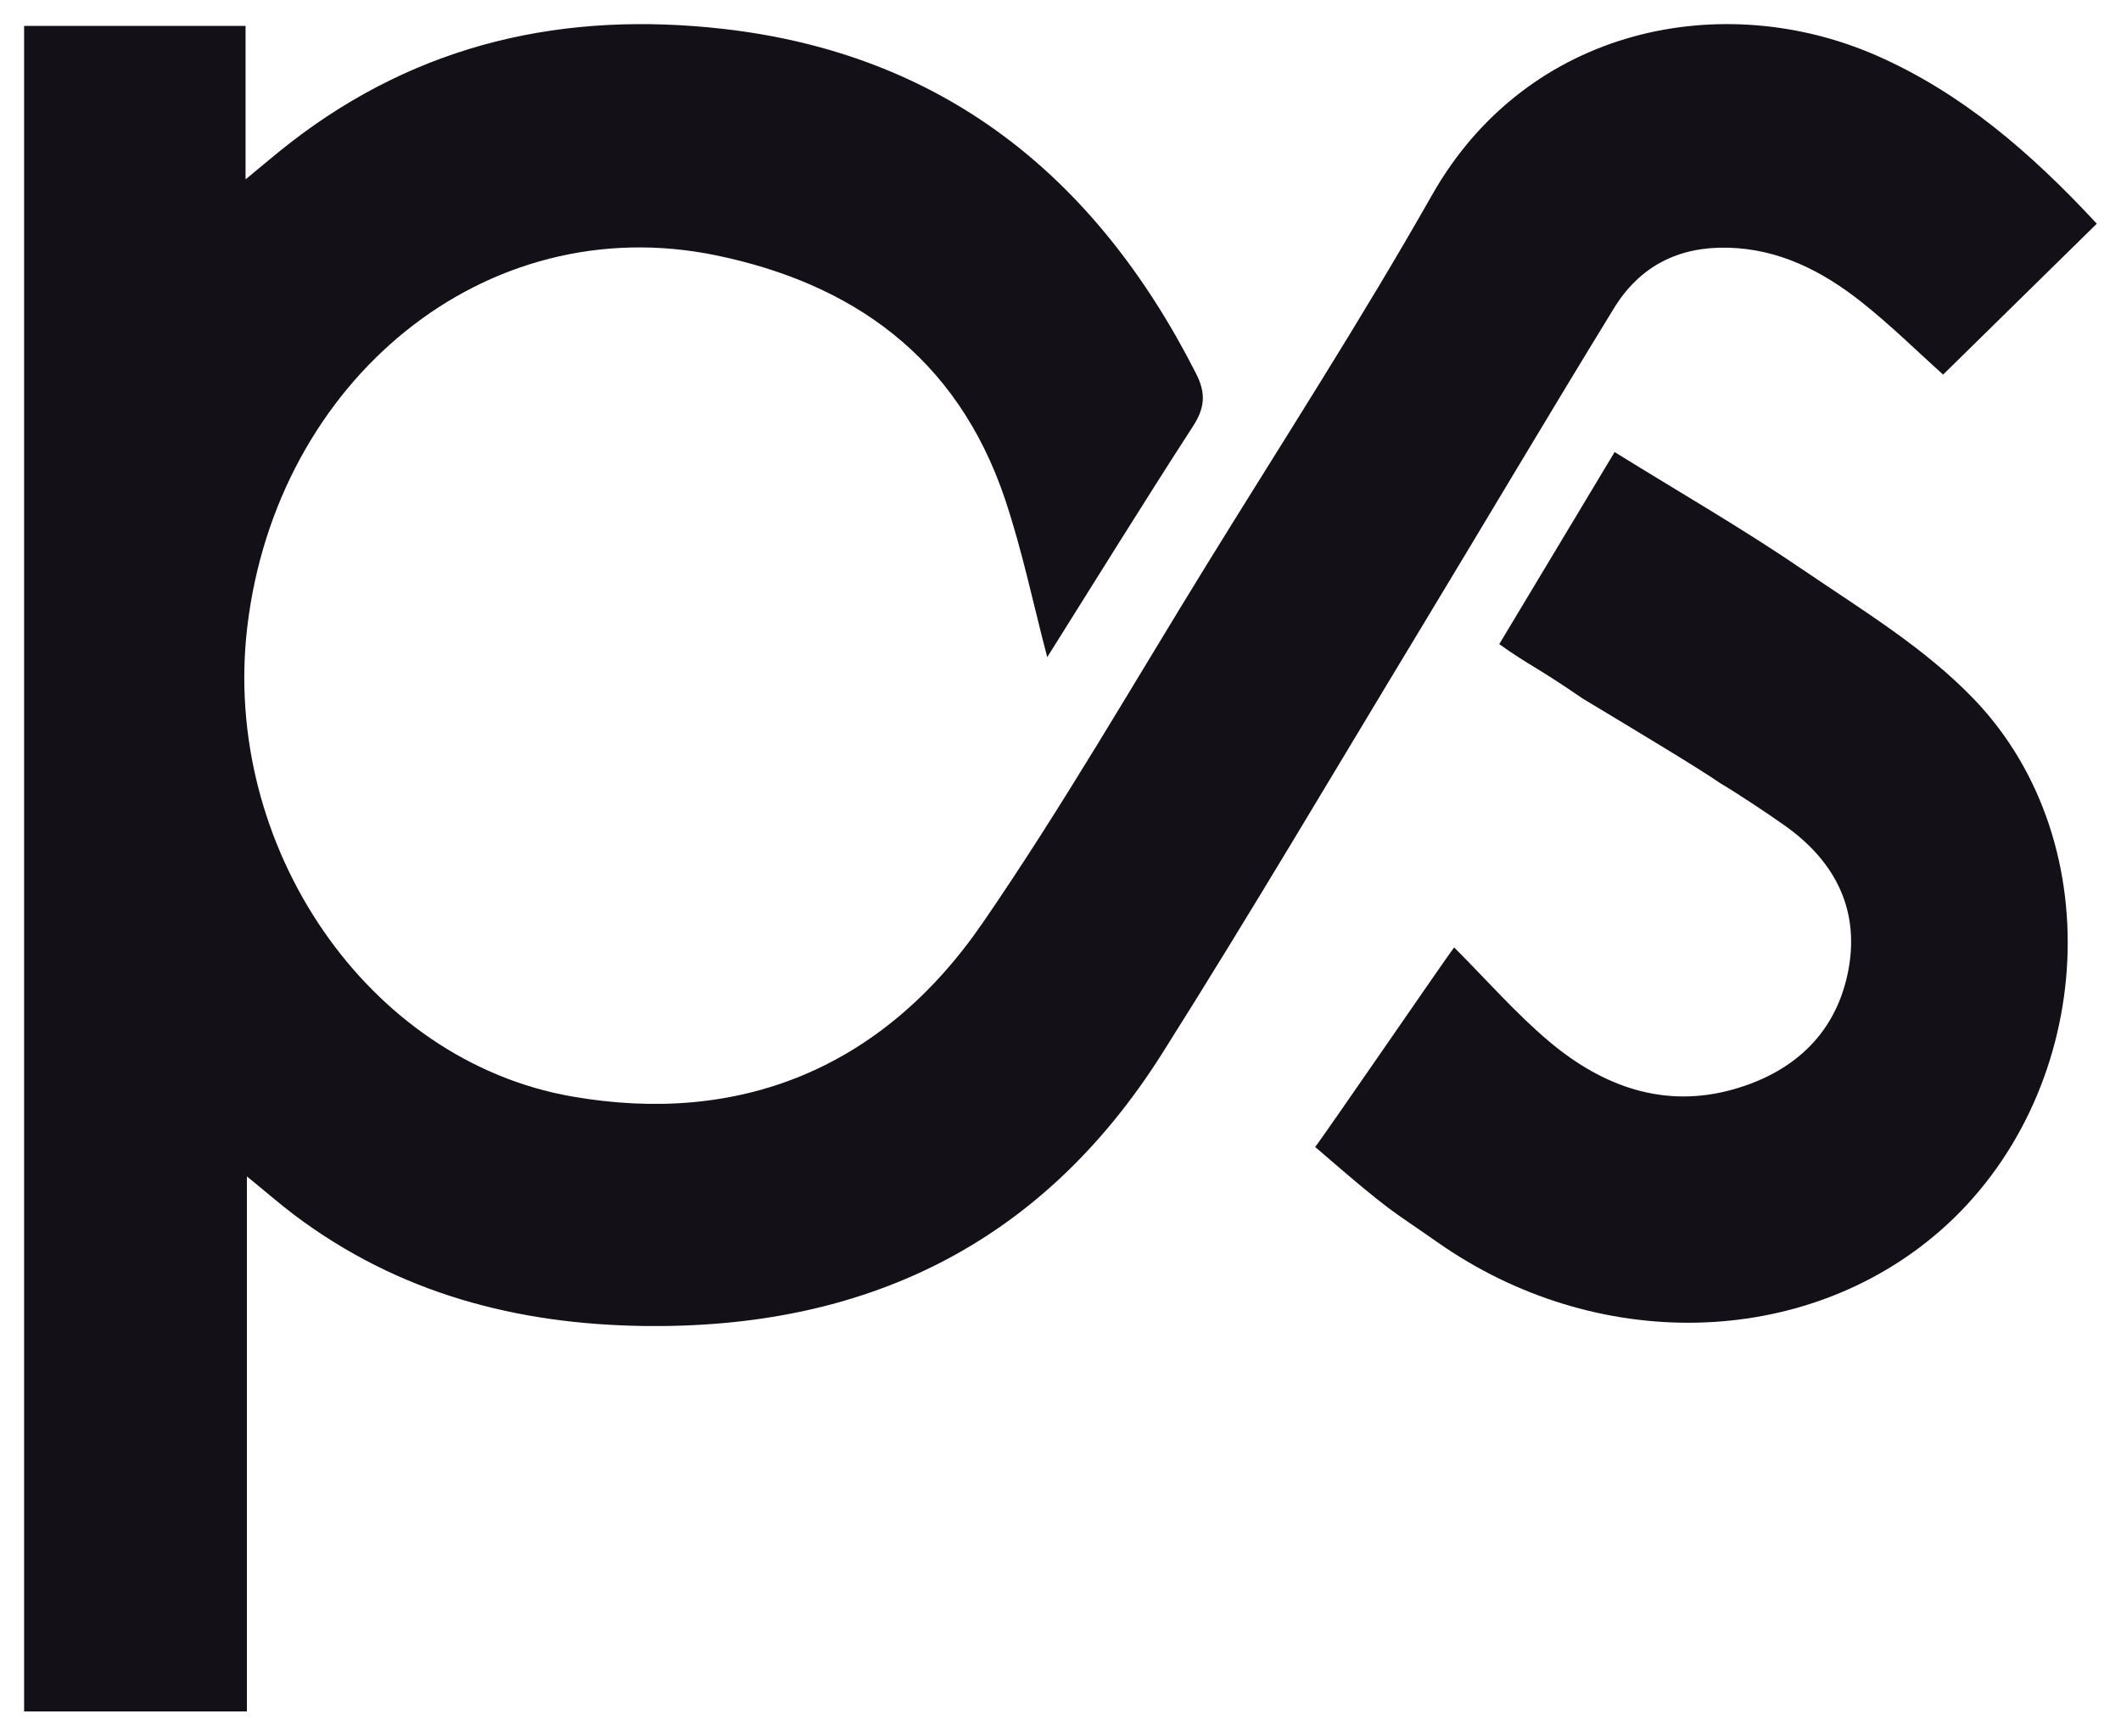
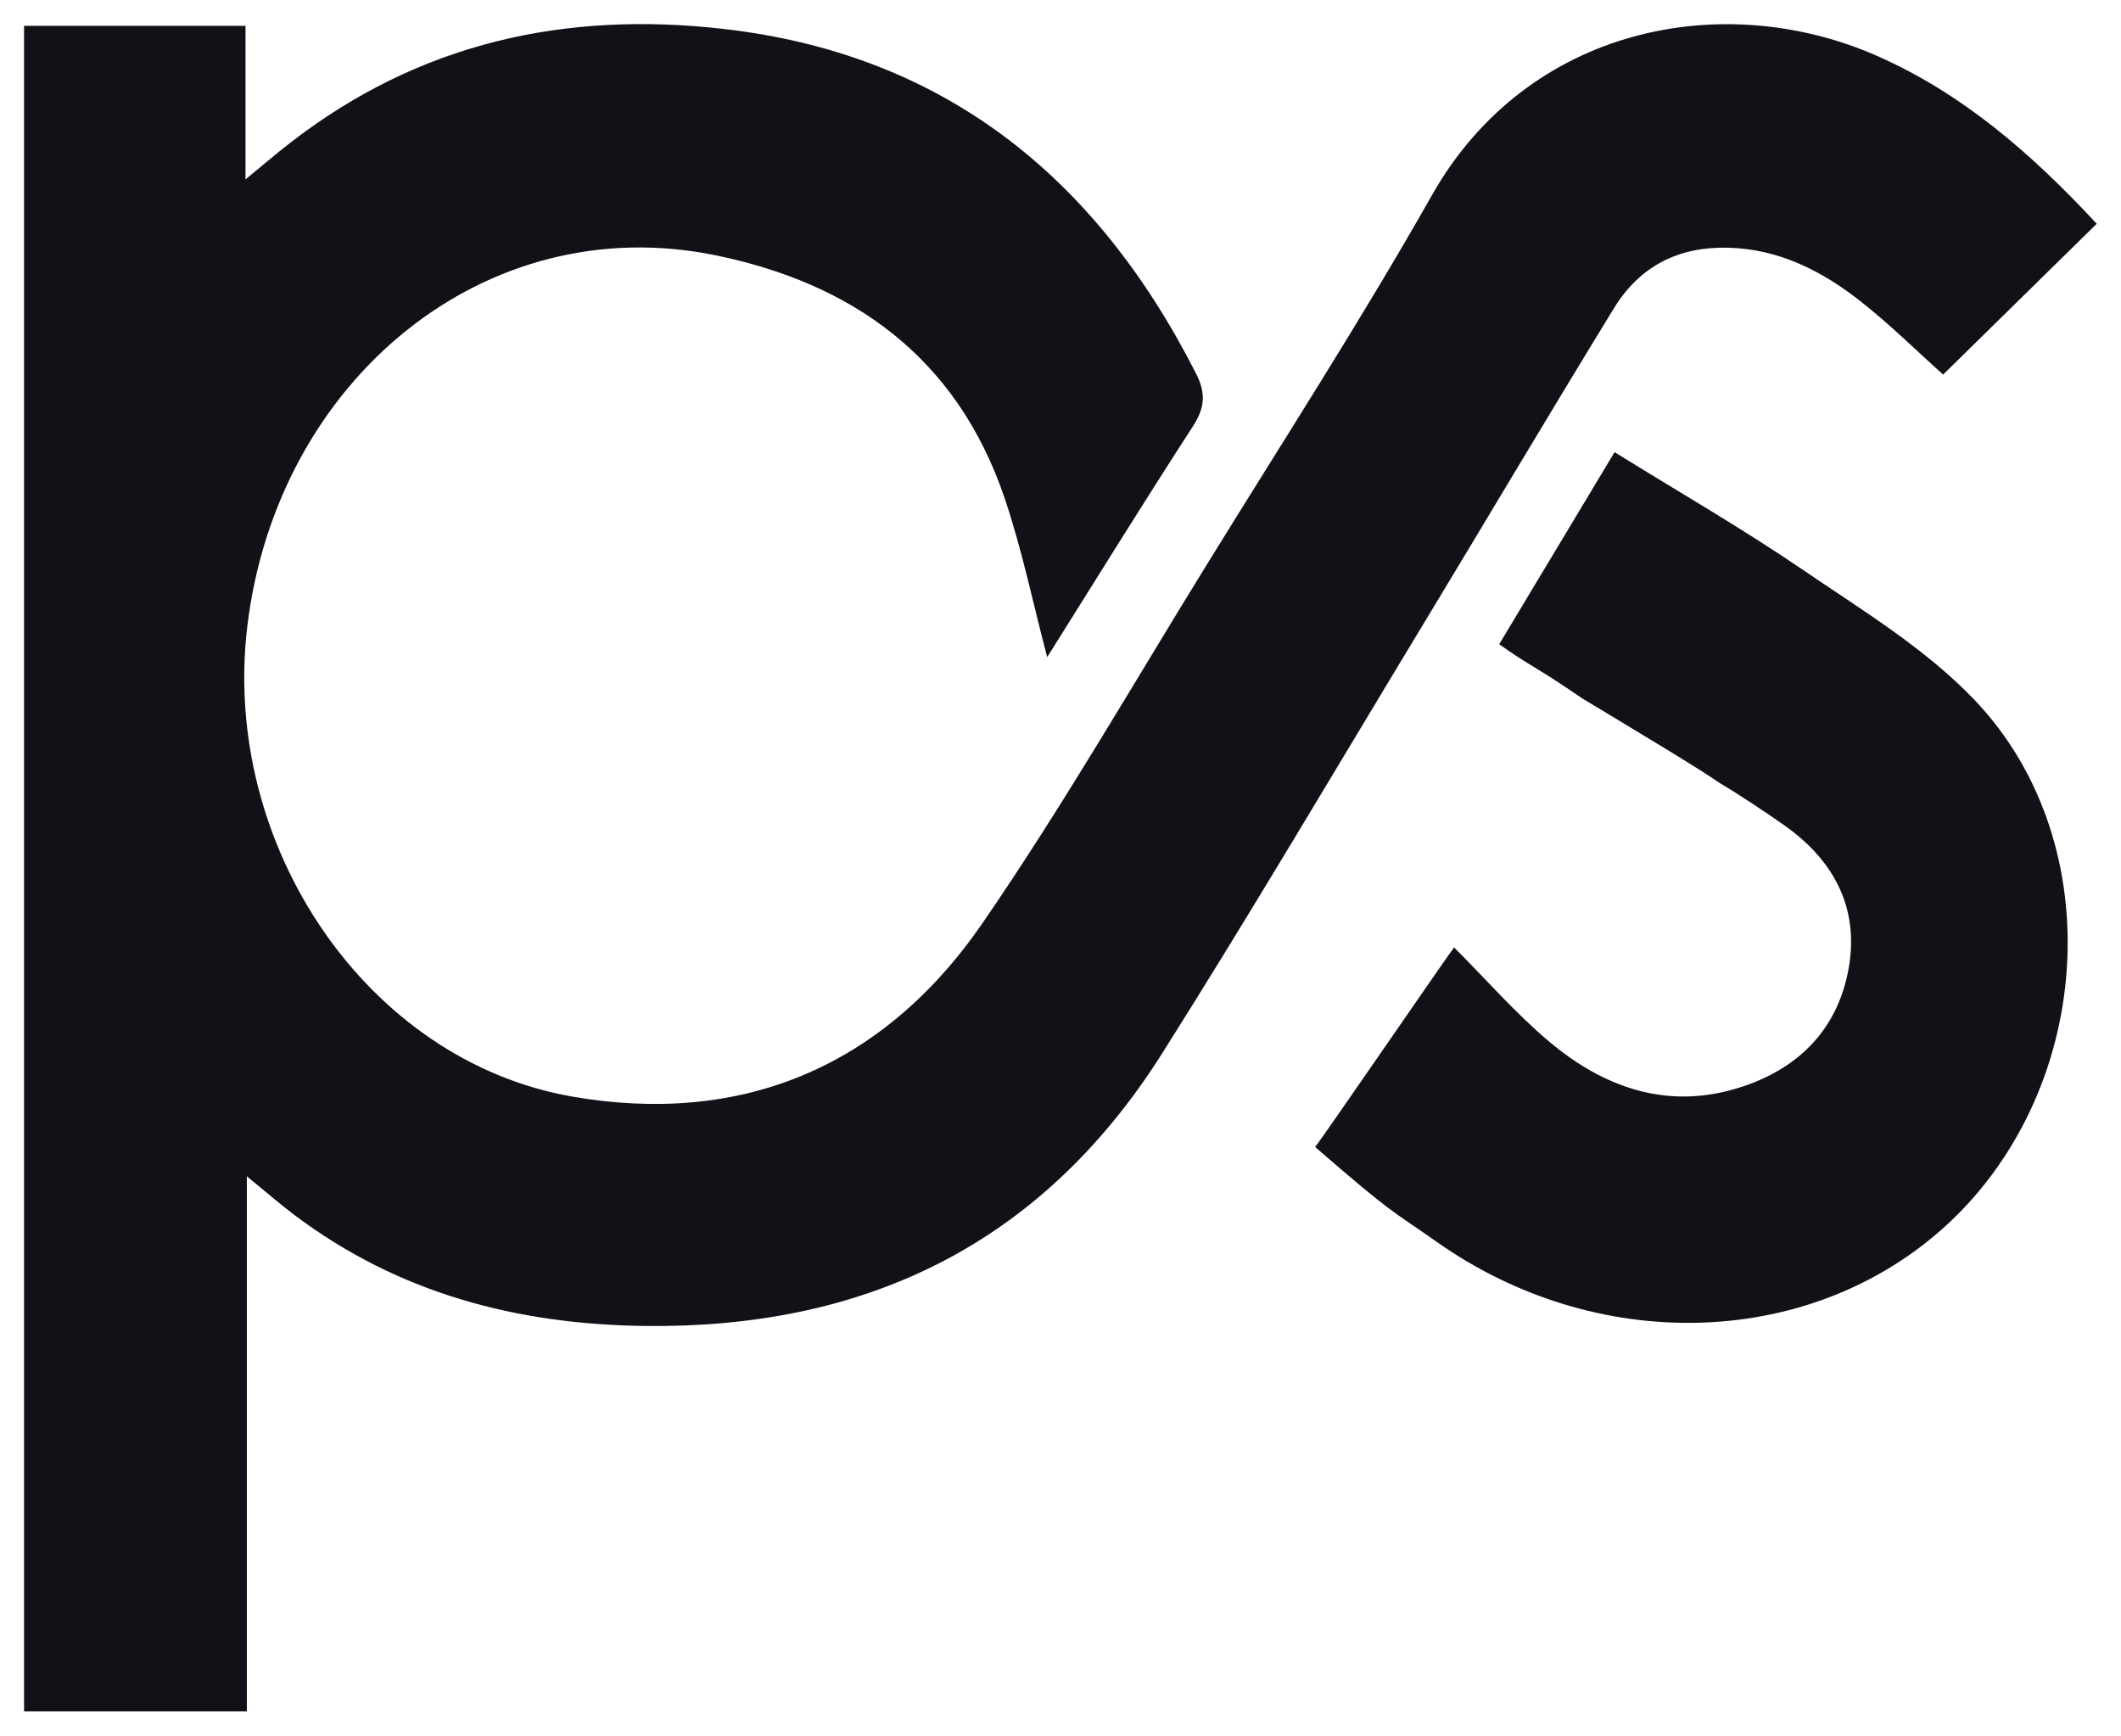
- <svg xmlns="http://www.w3.org/2000/svg" width="44" height="36" viewBox="0 0 44 36" fill="none">
-   <path d="M43.498 4.64C42.408 5.71 41.36 6.738 40.31 7.77C39.791 7.306 39.226 6.747 38.609 6.259C37.796 5.617 36.901 5.164 35.847 5.138C34.834 5.113 34.023 5.508 33.478 6.399C32.135 8.589 30.826 10.8 29.496 12.999C27.708 15.953 25.954 18.931 24.112 21.847C21.567 25.877 17.869 27.563 13.366 27.505C10.738 27.47 8.282 26.838 6.111 25.206C5.801 24.972 5.506 24.714 5.122 24.402C5.122 28.148 5.122 31.805 5.122 35.5C3.554 35.5 2.052 35.5 0.5 35.5C0.5 23.869 0.5 12.223 0.5 0.537C2.014 0.537 3.531 0.537 5.094 0.537C5.094 1.568 5.094 2.582 5.094 3.721C5.457 3.422 5.732 3.186 6.017 2.965C8.707 0.877 11.737 0.227 15.011 0.6C19.506 1.114 22.704 3.595 24.814 7.752C25.026 8.171 24.991 8.47 24.741 8.854C23.707 10.45 22.708 12.069 21.725 13.631C21.438 12.544 21.208 11.423 20.848 10.351C19.847 7.377 17.646 5.873 14.857 5.297C10.064 4.307 5.736 7.891 5.13 13.004C4.592 17.534 7.608 22.003 11.872 22.745C15.331 23.347 18.295 22.18 20.382 19.149C22.036 16.745 23.502 14.195 25.04 11.702C26.61 9.157 28.233 6.645 29.71 4.041C31.692 0.548 35.761 -0.256 38.967 1.169C40.689 1.934 42.107 3.141 43.498 4.64Z" fill="#131117" />
-   <path d="M27.283 23.791C27.447 23.589 30.045 19.8 30.166 19.652C30.843 20.329 31.446 21.021 32.134 21.601C33.255 22.546 34.54 23.004 35.977 22.591C37.149 22.254 38.046 21.504 38.325 20.218C38.611 18.901 38.076 17.87 37.031 17.129C36.679 16.879 36.055 16.463 35.684 16.245C35.272 15.956 34.024 15.207 32.828 14.487C31.875 13.831 31.713 13.798 31.102 13.361C31.942 11.962 32.754 10.611 33.495 9.377C34.83 10.205 36.145 10.961 37.4 11.817C38.627 12.653 39.934 13.44 40.959 14.512C43.834 17.521 43.434 22.752 40.241 25.536C37.431 27.984 33.104 28.078 29.812 25.762C28.819 25.064 28.928 25.215 27.283 23.791Z" fill="#131117" />
+ <svg xmlns="http://www.w3.org/2000/svg" fill="none" height="36" viewBox="0 0 44 36" width="44">
+   <g fill="#131117">
+     <path d="m43.498 4.64c-1.09 1.07-2.138 2.098-3.188 3.13-.519-.464-1.084-1.023-1.701-1.511-.813-.642-1.708-1.095-2.762-1.121-1.013-.025-1.824.37-2.369 1.261-1.343 2.19-2.652 4.402-3.983 6.6-1.788 2.954-3.542 5.932-5.384 8.848-2.546 4.03-6.244 5.716-10.746 5.657-2.628-.034-5.084-.667-7.254-2.299-.31-.234-.605-.491-.99-.804v11.098c-1.567 0-3.069 0-4.622 0 0-11.631 0-23.277 0-34.963h4.594v3.185c.364-.299.638-.535.924-.756 2.69-2.088 5.719-2.739 8.993-2.365 4.495.513 7.693 2.995 9.803 7.151.213.419.177.718-.073 1.103-1.034 1.595-2.033 3.214-3.016 4.777-.287-1.087-.517-2.208-.877-3.28-1-2.974-3.202-4.478-5.99-5.053-4.794-.99-9.121 2.594-9.728 7.706-.538 4.53 2.478 8.999 6.742 9.742 3.46.602 6.423-.565 8.51-3.596 1.654-2.404 3.12-4.954 4.659-7.446 1.57-2.545 3.193-5.057 4.669-7.661 1.982-3.494 6.052-4.297 9.257-2.872 1.722.765 3.14 1.972 4.531 3.471z" />
+     <path d="m27.283 23.791c.164-.202 2.762-3.991 2.882-4.139.677.678 1.28 1.37 1.968 1.95 1.121.945 2.406 1.403 3.843.99 1.172-.337 2.069-1.087 2.348-2.373.286-1.317-.249-2.348-1.294-3.089-.352-.25-.976-.665-1.347-.883-.412-.289-1.66-1.038-2.856-1.758-.954-.656-1.115-.689-1.726-1.126.84-1.398 1.652-2.75 2.393-3.984 1.335.828 2.65 1.584 3.905 2.44 1.227.837 2.534 1.624 3.559 2.696 2.875 3.008 2.476 8.239-.718 11.023-2.809 2.448-7.137 2.543-10.428.227-.993-.699-.884-.548-2.529-1.972z" />
+   </g>
</svg>
